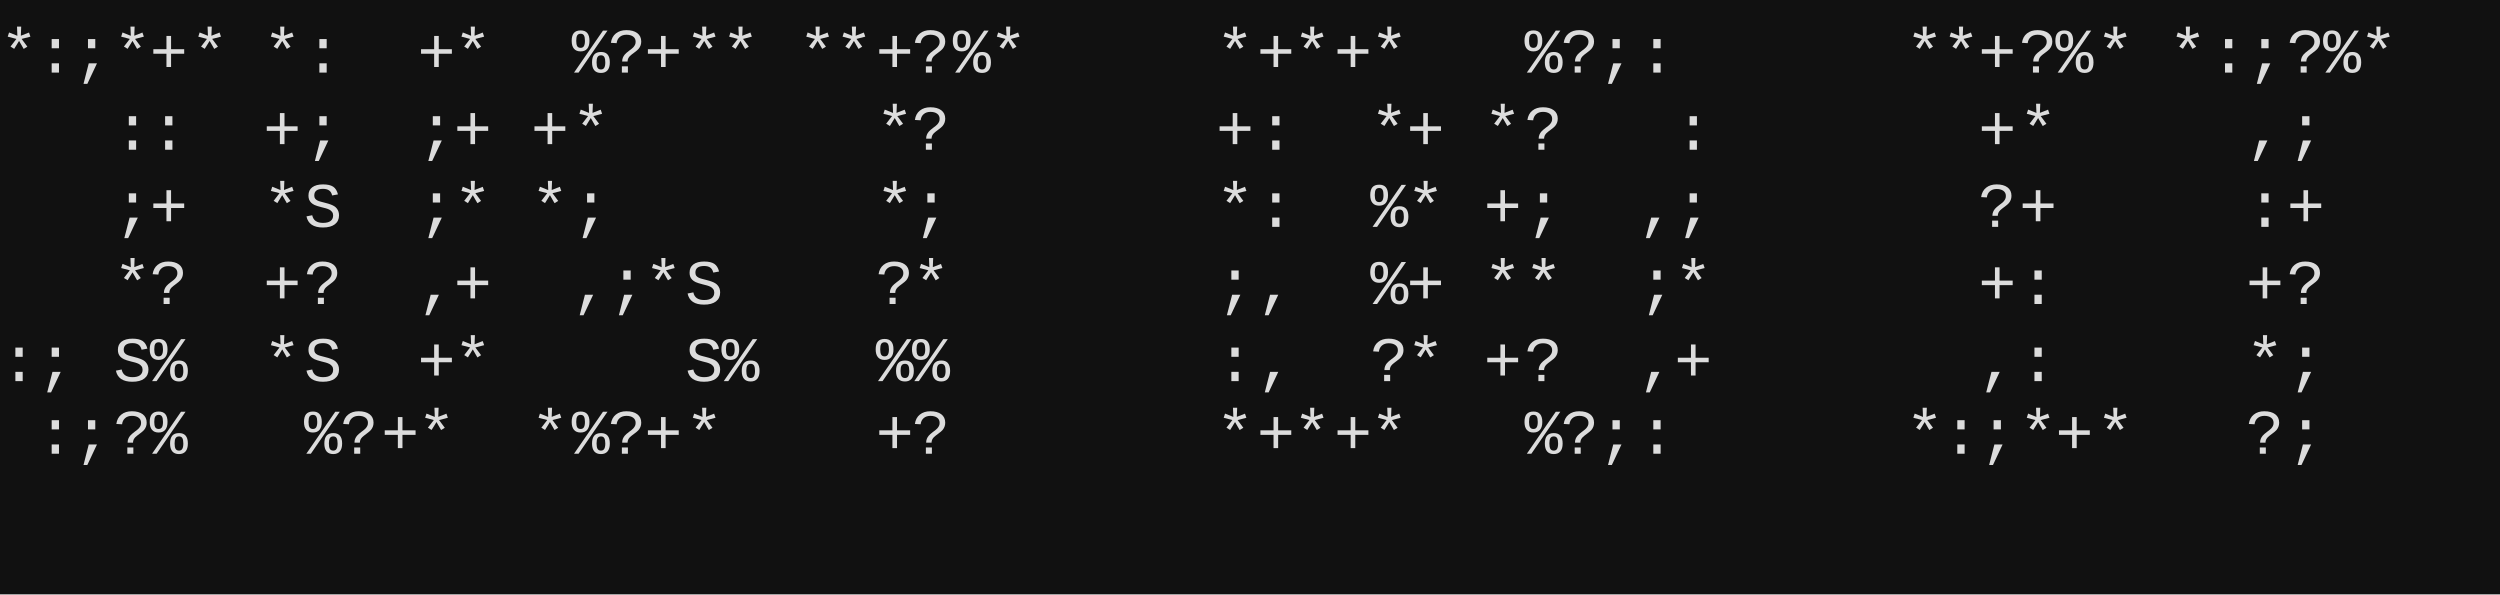
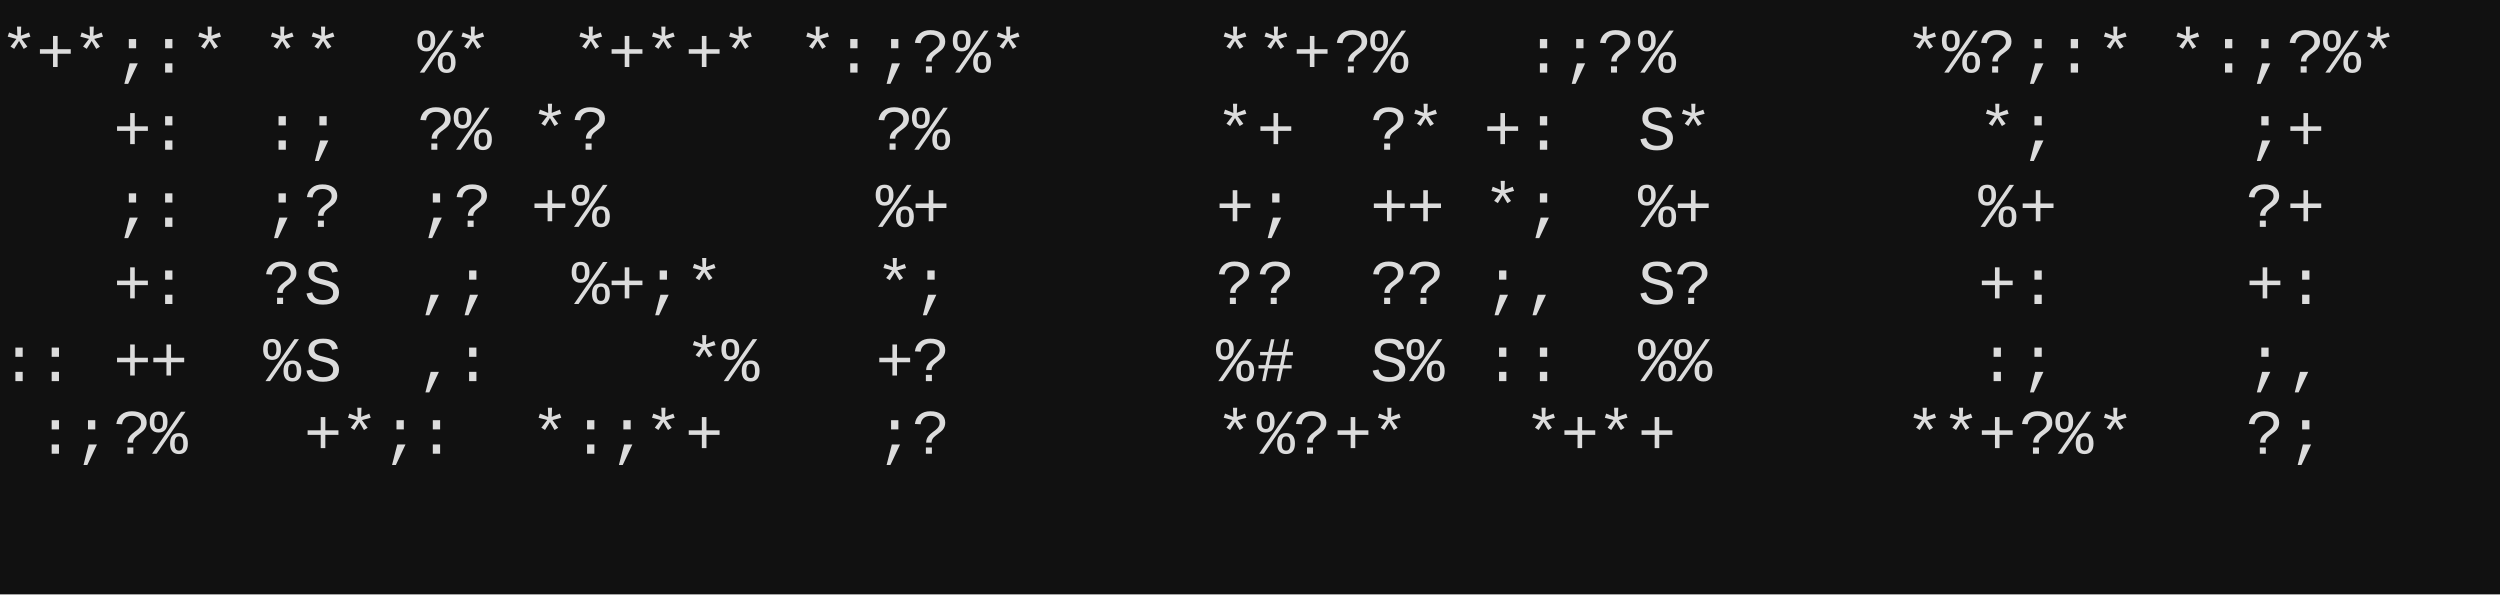
<svg xmlns="http://www.w3.org/2000/svg" width="551" height="131">
  <rect width="551" height="131" fill="#111111" />
  <text x="0" y="16" fill="#dcdcdc" font-size="14" font-family="Courier New, Courier, monospace">*</text>
-   <text x="8" y="16" fill="#dcdcdc" font-size="14" font-family="Courier New, Courier, monospace">:</text>
-   <text x="16" y="16" fill="#dcdcdc" font-size="14" font-family="Courier New, Courier, monospace">;</text>
-   <text x="25" y="16" fill="#dcdcdc" font-size="14" font-family="Courier New, Courier, monospace">*</text>
-   <text x="33" y="16" fill="#dcdcdc" font-size="14" font-family="Courier New, Courier, monospace">+</text>
+   <text x="8" y="16" fill="#dcdcdc" font-size="14" font-family="Courier New, Courier, monospace">+</text>
+   <text x="16" y="16" fill="#dcdcdc" font-size="14" font-family="Courier New, Courier, monospace">*</text>
+   <text x="25" y="16" fill="#dcdcdc" font-size="14" font-family="Courier New, Courier, monospace">;</text>
+   <text x="33" y="16" fill="#dcdcdc" font-size="14" font-family="Courier New, Courier, monospace">:</text>
  <text x="42" y="16" fill="#dcdcdc" font-size="14" font-family="Courier New, Courier, monospace">*</text>
  <text x="58" y="16" fill="#dcdcdc" font-size="14" font-family="Courier New, Courier, monospace">*</text>
-   <text x="67" y="16" fill="#dcdcdc" font-size="14" font-family="Courier New, Courier, monospace">:</text>
-   <text x="92" y="16" fill="#dcdcdc" font-size="14" font-family="Courier New, Courier, monospace">+</text>
+   <text x="67" y="16" fill="#dcdcdc" font-size="14" font-family="Courier New, Courier, monospace">*</text>
+   <text x="92" y="16" fill="#dcdcdc" font-size="14" font-family="Courier New, Courier, monospace">%</text>
  <text x="100" y="16" fill="#dcdcdc" font-size="14" font-family="Courier New, Courier, monospace">*</text>
-   <text x="126" y="16" fill="#dcdcdc" font-size="14" font-family="Courier New, Courier, monospace">%</text>
-   <text x="134" y="16" fill="#dcdcdc" font-size="14" font-family="Courier New, Courier, monospace">?</text>
-   <text x="142" y="16" fill="#dcdcdc" font-size="14" font-family="Courier New, Courier, monospace">+</text>
-   <text x="151" y="16" fill="#dcdcdc" font-size="14" font-family="Courier New, Courier, monospace">*</text>
+   <text x="126" y="16" fill="#dcdcdc" font-size="14" font-family="Courier New, Courier, monospace">*</text>
+   <text x="134" y="16" fill="#dcdcdc" font-size="14" font-family="Courier New, Courier, monospace">+</text>
+   <text x="142" y="16" fill="#dcdcdc" font-size="14" font-family="Courier New, Courier, monospace">*</text>
+   <text x="151" y="16" fill="#dcdcdc" font-size="14" font-family="Courier New, Courier, monospace">+</text>
  <text x="159" y="16" fill="#dcdcdc" font-size="14" font-family="Courier New, Courier, monospace">*</text>
  <text x="176" y="16" fill="#dcdcdc" font-size="14" font-family="Courier New, Courier, monospace">*</text>
-   <text x="184" y="16" fill="#dcdcdc" font-size="14" font-family="Courier New, Courier, monospace">*</text>
-   <text x="193" y="16" fill="#dcdcdc" font-size="14" font-family="Courier New, Courier, monospace">+</text>
+   <text x="184" y="16" fill="#dcdcdc" font-size="14" font-family="Courier New, Courier, monospace">:</text>
+   <text x="193" y="16" fill="#dcdcdc" font-size="14" font-family="Courier New, Courier, monospace">;</text>
  <text x="201" y="16" fill="#dcdcdc" font-size="14" font-family="Courier New, Courier, monospace">?</text>
  <text x="210" y="16" fill="#dcdcdc" font-size="14" font-family="Courier New, Courier, monospace">%</text>
  <text x="218" y="16" fill="#dcdcdc" font-size="14" font-family="Courier New, Courier, monospace">*</text>
  <text x="268" y="16" fill="#dcdcdc" font-size="14" font-family="Courier New, Courier, monospace">*</text>
-   <text x="277" y="16" fill="#dcdcdc" font-size="14" font-family="Courier New, Courier, monospace">+</text>
-   <text x="285" y="16" fill="#dcdcdc" font-size="14" font-family="Courier New, Courier, monospace">*</text>
-   <text x="294" y="16" fill="#dcdcdc" font-size="14" font-family="Courier New, Courier, monospace">+</text>
-   <text x="302" y="16" fill="#dcdcdc" font-size="14" font-family="Courier New, Courier, monospace">*</text>
-   <text x="336" y="16" fill="#dcdcdc" font-size="14" font-family="Courier New, Courier, monospace">%</text>
-   <text x="344" y="16" fill="#dcdcdc" font-size="14" font-family="Courier New, Courier, monospace">?</text>
-   <text x="352" y="16" fill="#dcdcdc" font-size="14" font-family="Courier New, Courier, monospace">;</text>
-   <text x="361" y="16" fill="#dcdcdc" font-size="14" font-family="Courier New, Courier, monospace">:</text>
+   <text x="277" y="16" fill="#dcdcdc" font-size="14" font-family="Courier New, Courier, monospace">*</text>
+   <text x="285" y="16" fill="#dcdcdc" font-size="14" font-family="Courier New, Courier, monospace">+</text>
+   <text x="294" y="16" fill="#dcdcdc" font-size="14" font-family="Courier New, Courier, monospace">?</text>
+   <text x="302" y="16" fill="#dcdcdc" font-size="14" font-family="Courier New, Courier, monospace">%</text>
+   <text x="336" y="16" fill="#dcdcdc" font-size="14" font-family="Courier New, Courier, monospace">:</text>
+   <text x="344" y="16" fill="#dcdcdc" font-size="14" font-family="Courier New, Courier, monospace">;</text>
+   <text x="352" y="16" fill="#dcdcdc" font-size="14" font-family="Courier New, Courier, monospace">?</text>
+   <text x="361" y="16" fill="#dcdcdc" font-size="14" font-family="Courier New, Courier, monospace">%</text>
  <text x="420" y="16" fill="#dcdcdc" font-size="14" font-family="Courier New, Courier, monospace">*</text>
-   <text x="428" y="16" fill="#dcdcdc" font-size="14" font-family="Courier New, Courier, monospace">*</text>
-   <text x="436" y="16" fill="#dcdcdc" font-size="14" font-family="Courier New, Courier, monospace">+</text>
-   <text x="445" y="16" fill="#dcdcdc" font-size="14" font-family="Courier New, Courier, monospace">?</text>
-   <text x="453" y="16" fill="#dcdcdc" font-size="14" font-family="Courier New, Courier, monospace">%</text>
+   <text x="428" y="16" fill="#dcdcdc" font-size="14" font-family="Courier New, Courier, monospace">%</text>
+   <text x="436" y="16" fill="#dcdcdc" font-size="14" font-family="Courier New, Courier, monospace">?</text>
+   <text x="445" y="16" fill="#dcdcdc" font-size="14" font-family="Courier New, Courier, monospace">;</text>
+   <text x="453" y="16" fill="#dcdcdc" font-size="14" font-family="Courier New, Courier, monospace">:</text>
  <text x="462" y="16" fill="#dcdcdc" font-size="14" font-family="Courier New, Courier, monospace">*</text>
  <text x="478" y="16" fill="#dcdcdc" font-size="14" font-family="Courier New, Courier, monospace">*</text>
  <text x="487" y="16" fill="#dcdcdc" font-size="14" font-family="Courier New, Courier, monospace">:</text>
  <text x="495" y="16" fill="#dcdcdc" font-size="14" font-family="Courier New, Courier, monospace">;</text>
  <text x="504" y="16" fill="#dcdcdc" font-size="14" font-family="Courier New, Courier, monospace">?</text>
  <text x="512" y="16" fill="#dcdcdc" font-size="14" font-family="Courier New, Courier, monospace">%</text>
  <text x="520" y="16" fill="#dcdcdc" font-size="14" font-family="Courier New, Courier, monospace">*</text>
-   <text x="25" y="33" fill="#dcdcdc" font-size="14" font-family="Courier New, Courier, monospace">:</text>
+   <text x="25" y="33" fill="#dcdcdc" font-size="14" font-family="Courier New, Courier, monospace">+</text>
  <text x="33" y="33" fill="#dcdcdc" font-size="14" font-family="Courier New, Courier, monospace">:</text>
-   <text x="58" y="33" fill="#dcdcdc" font-size="14" font-family="Courier New, Courier, monospace">+</text>
+   <text x="58" y="33" fill="#dcdcdc" font-size="14" font-family="Courier New, Courier, monospace">:</text>
  <text x="67" y="33" fill="#dcdcdc" font-size="14" font-family="Courier New, Courier, monospace">;</text>
-   <text x="92" y="33" fill="#dcdcdc" font-size="14" font-family="Courier New, Courier, monospace">;</text>
-   <text x="100" y="33" fill="#dcdcdc" font-size="14" font-family="Courier New, Courier, monospace">+</text>
-   <text x="117" y="33" fill="#dcdcdc" font-size="14" font-family="Courier New, Courier, monospace">+</text>
-   <text x="126" y="33" fill="#dcdcdc" font-size="14" font-family="Courier New, Courier, monospace">*</text>
-   <text x="193" y="33" fill="#dcdcdc" font-size="14" font-family="Courier New, Courier, monospace">*</text>
-   <text x="201" y="33" fill="#dcdcdc" font-size="14" font-family="Courier New, Courier, monospace">?</text>
-   <text x="268" y="33" fill="#dcdcdc" font-size="14" font-family="Courier New, Courier, monospace">+</text>
-   <text x="277" y="33" fill="#dcdcdc" font-size="14" font-family="Courier New, Courier, monospace">:</text>
-   <text x="302" y="33" fill="#dcdcdc" font-size="14" font-family="Courier New, Courier, monospace">*</text>
-   <text x="310" y="33" fill="#dcdcdc" font-size="14" font-family="Courier New, Courier, monospace">+</text>
-   <text x="327" y="33" fill="#dcdcdc" font-size="14" font-family="Courier New, Courier, monospace">*</text>
-   <text x="336" y="33" fill="#dcdcdc" font-size="14" font-family="Courier New, Courier, monospace">?</text>
-   <text x="369" y="33" fill="#dcdcdc" font-size="14" font-family="Courier New, Courier, monospace">:</text>
-   <text x="436" y="33" fill="#dcdcdc" font-size="14" font-family="Courier New, Courier, monospace">+</text>
-   <text x="445" y="33" fill="#dcdcdc" font-size="14" font-family="Courier New, Courier, monospace">*</text>
-   <text x="495" y="33" fill="#dcdcdc" font-size="14" font-family="Courier New, Courier, monospace">,</text>
-   <text x="504" y="33" fill="#dcdcdc" font-size="14" font-family="Courier New, Courier, monospace">;</text>
+   <text x="92" y="33" fill="#dcdcdc" font-size="14" font-family="Courier New, Courier, monospace">?</text>
+   <text x="100" y="33" fill="#dcdcdc" font-size="14" font-family="Courier New, Courier, monospace">%</text>
+   <text x="117" y="33" fill="#dcdcdc" font-size="14" font-family="Courier New, Courier, monospace">*</text>
+   <text x="126" y="33" fill="#dcdcdc" font-size="14" font-family="Courier New, Courier, monospace">?</text>
+   <text x="193" y="33" fill="#dcdcdc" font-size="14" font-family="Courier New, Courier, monospace">?</text>
+   <text x="201" y="33" fill="#dcdcdc" font-size="14" font-family="Courier New, Courier, monospace">%</text>
+   <text x="268" y="33" fill="#dcdcdc" font-size="14" font-family="Courier New, Courier, monospace">*</text>
+   <text x="277" y="33" fill="#dcdcdc" font-size="14" font-family="Courier New, Courier, monospace">+</text>
+   <text x="302" y="33" fill="#dcdcdc" font-size="14" font-family="Courier New, Courier, monospace">?</text>
+   <text x="310" y="33" fill="#dcdcdc" font-size="14" font-family="Courier New, Courier, monospace">*</text>
+   <text x="327" y="33" fill="#dcdcdc" font-size="14" font-family="Courier New, Courier, monospace">+</text>
+   <text x="336" y="33" fill="#dcdcdc" font-size="14" font-family="Courier New, Courier, monospace">:</text>
+   <text x="361" y="33" fill="#dcdcdc" font-size="14" font-family="Courier New, Courier, monospace">S</text>
+   <text x="369" y="33" fill="#dcdcdc" font-size="14" font-family="Courier New, Courier, monospace">*</text>
+   <text x="436" y="33" fill="#dcdcdc" font-size="14" font-family="Courier New, Courier, monospace">*</text>
+   <text x="445" y="33" fill="#dcdcdc" font-size="14" font-family="Courier New, Courier, monospace">;</text>
+   <text x="495" y="33" fill="#dcdcdc" font-size="14" font-family="Courier New, Courier, monospace">;</text>
+   <text x="504" y="33" fill="#dcdcdc" font-size="14" font-family="Courier New, Courier, monospace">+</text>
  <text x="25" y="50" fill="#dcdcdc" font-size="14" font-family="Courier New, Courier, monospace">;</text>
-   <text x="33" y="50" fill="#dcdcdc" font-size="14" font-family="Courier New, Courier, monospace">+</text>
-   <text x="58" y="50" fill="#dcdcdc" font-size="14" font-family="Courier New, Courier, monospace">*</text>
-   <text x="67" y="50" fill="#dcdcdc" font-size="14" font-family="Courier New, Courier, monospace">S</text>
+   <text x="33" y="50" fill="#dcdcdc" font-size="14" font-family="Courier New, Courier, monospace">:</text>
+   <text x="58" y="50" fill="#dcdcdc" font-size="14" font-family="Courier New, Courier, monospace">;</text>
+   <text x="67" y="50" fill="#dcdcdc" font-size="14" font-family="Courier New, Courier, monospace">?</text>
  <text x="92" y="50" fill="#dcdcdc" font-size="14" font-family="Courier New, Courier, monospace">;</text>
-   <text x="100" y="50" fill="#dcdcdc" font-size="14" font-family="Courier New, Courier, monospace">*</text>
-   <text x="117" y="50" fill="#dcdcdc" font-size="14" font-family="Courier New, Courier, monospace">*</text>
-   <text x="126" y="50" fill="#dcdcdc" font-size="14" font-family="Courier New, Courier, monospace">;</text>
-   <text x="193" y="50" fill="#dcdcdc" font-size="14" font-family="Courier New, Courier, monospace">*</text>
-   <text x="201" y="50" fill="#dcdcdc" font-size="14" font-family="Courier New, Courier, monospace">;</text>
-   <text x="268" y="50" fill="#dcdcdc" font-size="14" font-family="Courier New, Courier, monospace">*</text>
-   <text x="277" y="50" fill="#dcdcdc" font-size="14" font-family="Courier New, Courier, monospace">:</text>
-   <text x="302" y="50" fill="#dcdcdc" font-size="14" font-family="Courier New, Courier, monospace">%</text>
-   <text x="310" y="50" fill="#dcdcdc" font-size="14" font-family="Courier New, Courier, monospace">*</text>
-   <text x="327" y="50" fill="#dcdcdc" font-size="14" font-family="Courier New, Courier, monospace">+</text>
+   <text x="100" y="50" fill="#dcdcdc" font-size="14" font-family="Courier New, Courier, monospace">?</text>
+   <text x="117" y="50" fill="#dcdcdc" font-size="14" font-family="Courier New, Courier, monospace">+</text>
+   <text x="126" y="50" fill="#dcdcdc" font-size="14" font-family="Courier New, Courier, monospace">%</text>
+   <text x="193" y="50" fill="#dcdcdc" font-size="14" font-family="Courier New, Courier, monospace">%</text>
+   <text x="201" y="50" fill="#dcdcdc" font-size="14" font-family="Courier New, Courier, monospace">+</text>
+   <text x="268" y="50" fill="#dcdcdc" font-size="14" font-family="Courier New, Courier, monospace">+</text>
+   <text x="277" y="50" fill="#dcdcdc" font-size="14" font-family="Courier New, Courier, monospace">;</text>
+   <text x="302" y="50" fill="#dcdcdc" font-size="14" font-family="Courier New, Courier, monospace">+</text>
+   <text x="310" y="50" fill="#dcdcdc" font-size="14" font-family="Courier New, Courier, monospace">+</text>
+   <text x="327" y="50" fill="#dcdcdc" font-size="14" font-family="Courier New, Courier, monospace">*</text>
  <text x="336" y="50" fill="#dcdcdc" font-size="14" font-family="Courier New, Courier, monospace">;</text>
-   <text x="361" y="50" fill="#dcdcdc" font-size="14" font-family="Courier New, Courier, monospace">,</text>
-   <text x="369" y="50" fill="#dcdcdc" font-size="14" font-family="Courier New, Courier, monospace">;</text>
-   <text x="436" y="50" fill="#dcdcdc" font-size="14" font-family="Courier New, Courier, monospace">?</text>
+   <text x="361" y="50" fill="#dcdcdc" font-size="14" font-family="Courier New, Courier, monospace">%</text>
+   <text x="369" y="50" fill="#dcdcdc" font-size="14" font-family="Courier New, Courier, monospace">+</text>
+   <text x="436" y="50" fill="#dcdcdc" font-size="14" font-family="Courier New, Courier, monospace">%</text>
  <text x="445" y="50" fill="#dcdcdc" font-size="14" font-family="Courier New, Courier, monospace">+</text>
-   <text x="495" y="50" fill="#dcdcdc" font-size="14" font-family="Courier New, Courier, monospace">:</text>
+   <text x="495" y="50" fill="#dcdcdc" font-size="14" font-family="Courier New, Courier, monospace">?</text>
  <text x="504" y="50" fill="#dcdcdc" font-size="14" font-family="Courier New, Courier, monospace">+</text>
-   <text x="25" y="67" fill="#dcdcdc" font-size="14" font-family="Courier New, Courier, monospace">*</text>
-   <text x="33" y="67" fill="#dcdcdc" font-size="14" font-family="Courier New, Courier, monospace">?</text>
-   <text x="58" y="67" fill="#dcdcdc" font-size="14" font-family="Courier New, Courier, monospace">+</text>
-   <text x="67" y="67" fill="#dcdcdc" font-size="14" font-family="Courier New, Courier, monospace">?</text>
+   <text x="25" y="67" fill="#dcdcdc" font-size="14" font-family="Courier New, Courier, monospace">+</text>
+   <text x="33" y="67" fill="#dcdcdc" font-size="14" font-family="Courier New, Courier, monospace">:</text>
+   <text x="58" y="67" fill="#dcdcdc" font-size="14" font-family="Courier New, Courier, monospace">?</text>
+   <text x="67" y="67" fill="#dcdcdc" font-size="14" font-family="Courier New, Courier, monospace">S</text>
  <text x="92" y="67" fill="#dcdcdc" font-size="14" font-family="Courier New, Courier, monospace">,</text>
-   <text x="100" y="67" fill="#dcdcdc" font-size="14" font-family="Courier New, Courier, monospace">+</text>
-   <text x="126" y="67" fill="#dcdcdc" font-size="14" font-family="Courier New, Courier, monospace">,</text>
-   <text x="134" y="67" fill="#dcdcdc" font-size="14" font-family="Courier New, Courier, monospace">;</text>
-   <text x="142" y="67" fill="#dcdcdc" font-size="14" font-family="Courier New, Courier, monospace">*</text>
-   <text x="151" y="67" fill="#dcdcdc" font-size="14" font-family="Courier New, Courier, monospace">S</text>
-   <text x="193" y="67" fill="#dcdcdc" font-size="14" font-family="Courier New, Courier, monospace">?</text>
-   <text x="201" y="67" fill="#dcdcdc" font-size="14" font-family="Courier New, Courier, monospace">*</text>
-   <text x="268" y="67" fill="#dcdcdc" font-size="14" font-family="Courier New, Courier, monospace">;</text>
-   <text x="277" y="67" fill="#dcdcdc" font-size="14" font-family="Courier New, Courier, monospace">,</text>
-   <text x="302" y="67" fill="#dcdcdc" font-size="14" font-family="Courier New, Courier, monospace">%</text>
-   <text x="310" y="67" fill="#dcdcdc" font-size="14" font-family="Courier New, Courier, monospace">+</text>
-   <text x="327" y="67" fill="#dcdcdc" font-size="14" font-family="Courier New, Courier, monospace">*</text>
-   <text x="336" y="67" fill="#dcdcdc" font-size="14" font-family="Courier New, Courier, monospace">*</text>
-   <text x="361" y="67" fill="#dcdcdc" font-size="14" font-family="Courier New, Courier, monospace">;</text>
-   <text x="369" y="67" fill="#dcdcdc" font-size="14" font-family="Courier New, Courier, monospace">*</text>
+   <text x="100" y="67" fill="#dcdcdc" font-size="14" font-family="Courier New, Courier, monospace">;</text>
+   <text x="126" y="67" fill="#dcdcdc" font-size="14" font-family="Courier New, Courier, monospace">%</text>
+   <text x="134" y="67" fill="#dcdcdc" font-size="14" font-family="Courier New, Courier, monospace">+</text>
+   <text x="142" y="67" fill="#dcdcdc" font-size="14" font-family="Courier New, Courier, monospace">;</text>
+   <text x="151" y="67" fill="#dcdcdc" font-size="14" font-family="Courier New, Courier, monospace">*</text>
+   <text x="193" y="67" fill="#dcdcdc" font-size="14" font-family="Courier New, Courier, monospace">*</text>
+   <text x="201" y="67" fill="#dcdcdc" font-size="14" font-family="Courier New, Courier, monospace">;</text>
+   <text x="268" y="67" fill="#dcdcdc" font-size="14" font-family="Courier New, Courier, monospace">?</text>
+   <text x="277" y="67" fill="#dcdcdc" font-size="14" font-family="Courier New, Courier, monospace">?</text>
+   <text x="302" y="67" fill="#dcdcdc" font-size="14" font-family="Courier New, Courier, monospace">?</text>
+   <text x="310" y="67" fill="#dcdcdc" font-size="14" font-family="Courier New, Courier, monospace">?</text>
+   <text x="327" y="67" fill="#dcdcdc" font-size="14" font-family="Courier New, Courier, monospace">;</text>
+   <text x="336" y="67" fill="#dcdcdc" font-size="14" font-family="Courier New, Courier, monospace">,</text>
+   <text x="361" y="67" fill="#dcdcdc" font-size="14" font-family="Courier New, Courier, monospace">S</text>
+   <text x="369" y="67" fill="#dcdcdc" font-size="14" font-family="Courier New, Courier, monospace">?</text>
  <text x="436" y="67" fill="#dcdcdc" font-size="14" font-family="Courier New, Courier, monospace">+</text>
  <text x="445" y="67" fill="#dcdcdc" font-size="14" font-family="Courier New, Courier, monospace">:</text>
  <text x="495" y="67" fill="#dcdcdc" font-size="14" font-family="Courier New, Courier, monospace">+</text>
-   <text x="504" y="67" fill="#dcdcdc" font-size="14" font-family="Courier New, Courier, monospace">?</text>
+   <text x="504" y="67" fill="#dcdcdc" font-size="14" font-family="Courier New, Courier, monospace">:</text>
  <text x="0" y="84" fill="#dcdcdc" font-size="14" font-family="Courier New, Courier, monospace">:</text>
-   <text x="8" y="84" fill="#dcdcdc" font-size="14" font-family="Courier New, Courier, monospace">;</text>
-   <text x="25" y="84" fill="#dcdcdc" font-size="14" font-family="Courier New, Courier, monospace">S</text>
-   <text x="33" y="84" fill="#dcdcdc" font-size="14" font-family="Courier New, Courier, monospace">%</text>
-   <text x="58" y="84" fill="#dcdcdc" font-size="14" font-family="Courier New, Courier, monospace">*</text>
+   <text x="8" y="84" fill="#dcdcdc" font-size="14" font-family="Courier New, Courier, monospace">:</text>
+   <text x="25" y="84" fill="#dcdcdc" font-size="14" font-family="Courier New, Courier, monospace">+</text>
+   <text x="33" y="84" fill="#dcdcdc" font-size="14" font-family="Courier New, Courier, monospace">+</text>
+   <text x="58" y="84" fill="#dcdcdc" font-size="14" font-family="Courier New, Courier, monospace">%</text>
  <text x="67" y="84" fill="#dcdcdc" font-size="14" font-family="Courier New, Courier, monospace">S</text>
-   <text x="92" y="84" fill="#dcdcdc" font-size="14" font-family="Courier New, Courier, monospace">+</text>
-   <text x="100" y="84" fill="#dcdcdc" font-size="14" font-family="Courier New, Courier, monospace">*</text>
-   <text x="151" y="84" fill="#dcdcdc" font-size="14" font-family="Courier New, Courier, monospace">S</text>
+   <text x="92" y="84" fill="#dcdcdc" font-size="14" font-family="Courier New, Courier, monospace">,</text>
+   <text x="100" y="84" fill="#dcdcdc" font-size="14" font-family="Courier New, Courier, monospace">:</text>
+   <text x="151" y="84" fill="#dcdcdc" font-size="14" font-family="Courier New, Courier, monospace">*</text>
  <text x="159" y="84" fill="#dcdcdc" font-size="14" font-family="Courier New, Courier, monospace">%</text>
-   <text x="193" y="84" fill="#dcdcdc" font-size="14" font-family="Courier New, Courier, monospace">%</text>
-   <text x="201" y="84" fill="#dcdcdc" font-size="14" font-family="Courier New, Courier, monospace">%</text>
-   <text x="268" y="84" fill="#dcdcdc" font-size="14" font-family="Courier New, Courier, monospace">:</text>
-   <text x="277" y="84" fill="#dcdcdc" font-size="14" font-family="Courier New, Courier, monospace">,</text>
-   <text x="302" y="84" fill="#dcdcdc" font-size="14" font-family="Courier New, Courier, monospace">?</text>
-   <text x="310" y="84" fill="#dcdcdc" font-size="14" font-family="Courier New, Courier, monospace">*</text>
-   <text x="327" y="84" fill="#dcdcdc" font-size="14" font-family="Courier New, Courier, monospace">+</text>
-   <text x="336" y="84" fill="#dcdcdc" font-size="14" font-family="Courier New, Courier, monospace">?</text>
-   <text x="361" y="84" fill="#dcdcdc" font-size="14" font-family="Courier New, Courier, monospace">,</text>
-   <text x="369" y="84" fill="#dcdcdc" font-size="14" font-family="Courier New, Courier, monospace">+</text>
-   <text x="436" y="84" fill="#dcdcdc" font-size="14" font-family="Courier New, Courier, monospace">,</text>
-   <text x="445" y="84" fill="#dcdcdc" font-size="14" font-family="Courier New, Courier, monospace">:</text>
-   <text x="495" y="84" fill="#dcdcdc" font-size="14" font-family="Courier New, Courier, monospace">*</text>
-   <text x="504" y="84" fill="#dcdcdc" font-size="14" font-family="Courier New, Courier, monospace">;</text>
+   <text x="193" y="84" fill="#dcdcdc" font-size="14" font-family="Courier New, Courier, monospace">+</text>
+   <text x="201" y="84" fill="#dcdcdc" font-size="14" font-family="Courier New, Courier, monospace">?</text>
+   <text x="268" y="84" fill="#dcdcdc" font-size="14" font-family="Courier New, Courier, monospace">%</text>
+   <text x="277" y="84" fill="#dcdcdc" font-size="14" font-family="Courier New, Courier, monospace">#</text>
+   <text x="302" y="84" fill="#dcdcdc" font-size="14" font-family="Courier New, Courier, monospace">S</text>
+   <text x="310" y="84" fill="#dcdcdc" font-size="14" font-family="Courier New, Courier, monospace">%</text>
+   <text x="327" y="84" fill="#dcdcdc" font-size="14" font-family="Courier New, Courier, monospace">:</text>
+   <text x="336" y="84" fill="#dcdcdc" font-size="14" font-family="Courier New, Courier, monospace">:</text>
+   <text x="361" y="84" fill="#dcdcdc" font-size="14" font-family="Courier New, Courier, monospace">%</text>
+   <text x="369" y="84" fill="#dcdcdc" font-size="14" font-family="Courier New, Courier, monospace">%</text>
+   <text x="436" y="84" fill="#dcdcdc" font-size="14" font-family="Courier New, Courier, monospace">:</text>
+   <text x="445" y="84" fill="#dcdcdc" font-size="14" font-family="Courier New, Courier, monospace">;</text>
+   <text x="495" y="84" fill="#dcdcdc" font-size="14" font-family="Courier New, Courier, monospace">;</text>
+   <text x="504" y="84" fill="#dcdcdc" font-size="14" font-family="Courier New, Courier, monospace">,</text>
  <text x="8" y="100" fill="#dcdcdc" font-size="14" font-family="Courier New, Courier, monospace">:</text>
  <text x="16" y="100" fill="#dcdcdc" font-size="14" font-family="Courier New, Courier, monospace">;</text>
  <text x="25" y="100" fill="#dcdcdc" font-size="14" font-family="Courier New, Courier, monospace">?</text>
  <text x="33" y="100" fill="#dcdcdc" font-size="14" font-family="Courier New, Courier, monospace">%</text>
-   <text x="67" y="100" fill="#dcdcdc" font-size="14" font-family="Courier New, Courier, monospace">%</text>
-   <text x="75" y="100" fill="#dcdcdc" font-size="14" font-family="Courier New, Courier, monospace">?</text>
-   <text x="84" y="100" fill="#dcdcdc" font-size="14" font-family="Courier New, Courier, monospace">+</text>
-   <text x="92" y="100" fill="#dcdcdc" font-size="14" font-family="Courier New, Courier, monospace">*</text>
+   <text x="67" y="100" fill="#dcdcdc" font-size="14" font-family="Courier New, Courier, monospace">+</text>
+   <text x="75" y="100" fill="#dcdcdc" font-size="14" font-family="Courier New, Courier, monospace">*</text>
+   <text x="84" y="100" fill="#dcdcdc" font-size="14" font-family="Courier New, Courier, monospace">;</text>
+   <text x="92" y="100" fill="#dcdcdc" font-size="14" font-family="Courier New, Courier, monospace">:</text>
  <text x="117" y="100" fill="#dcdcdc" font-size="14" font-family="Courier New, Courier, monospace">*</text>
-   <text x="126" y="100" fill="#dcdcdc" font-size="14" font-family="Courier New, Courier, monospace">%</text>
-   <text x="134" y="100" fill="#dcdcdc" font-size="14" font-family="Courier New, Courier, monospace">?</text>
-   <text x="142" y="100" fill="#dcdcdc" font-size="14" font-family="Courier New, Courier, monospace">+</text>
-   <text x="151" y="100" fill="#dcdcdc" font-size="14" font-family="Courier New, Courier, monospace">*</text>
-   <text x="193" y="100" fill="#dcdcdc" font-size="14" font-family="Courier New, Courier, monospace">+</text>
+   <text x="126" y="100" fill="#dcdcdc" font-size="14" font-family="Courier New, Courier, monospace">:</text>
+   <text x="134" y="100" fill="#dcdcdc" font-size="14" font-family="Courier New, Courier, monospace">;</text>
+   <text x="142" y="100" fill="#dcdcdc" font-size="14" font-family="Courier New, Courier, monospace">*</text>
+   <text x="151" y="100" fill="#dcdcdc" font-size="14" font-family="Courier New, Courier, monospace">+</text>
+   <text x="193" y="100" fill="#dcdcdc" font-size="14" font-family="Courier New, Courier, monospace">;</text>
  <text x="201" y="100" fill="#dcdcdc" font-size="14" font-family="Courier New, Courier, monospace">?</text>
  <text x="268" y="100" fill="#dcdcdc" font-size="14" font-family="Courier New, Courier, monospace">*</text>
-   <text x="277" y="100" fill="#dcdcdc" font-size="14" font-family="Courier New, Courier, monospace">+</text>
-   <text x="285" y="100" fill="#dcdcdc" font-size="14" font-family="Courier New, Courier, monospace">*</text>
+   <text x="277" y="100" fill="#dcdcdc" font-size="14" font-family="Courier New, Courier, monospace">%</text>
+   <text x="285" y="100" fill="#dcdcdc" font-size="14" font-family="Courier New, Courier, monospace">?</text>
  <text x="294" y="100" fill="#dcdcdc" font-size="14" font-family="Courier New, Courier, monospace">+</text>
  <text x="302" y="100" fill="#dcdcdc" font-size="14" font-family="Courier New, Courier, monospace">*</text>
-   <text x="336" y="100" fill="#dcdcdc" font-size="14" font-family="Courier New, Courier, monospace">%</text>
-   <text x="344" y="100" fill="#dcdcdc" font-size="14" font-family="Courier New, Courier, monospace">?</text>
-   <text x="352" y="100" fill="#dcdcdc" font-size="14" font-family="Courier New, Courier, monospace">;</text>
-   <text x="361" y="100" fill="#dcdcdc" font-size="14" font-family="Courier New, Courier, monospace">:</text>
+   <text x="336" y="100" fill="#dcdcdc" font-size="14" font-family="Courier New, Courier, monospace">*</text>
+   <text x="344" y="100" fill="#dcdcdc" font-size="14" font-family="Courier New, Courier, monospace">+</text>
+   <text x="352" y="100" fill="#dcdcdc" font-size="14" font-family="Courier New, Courier, monospace">*</text>
+   <text x="361" y="100" fill="#dcdcdc" font-size="14" font-family="Courier New, Courier, monospace">+</text>
  <text x="420" y="100" fill="#dcdcdc" font-size="14" font-family="Courier New, Courier, monospace">*</text>
-   <text x="428" y="100" fill="#dcdcdc" font-size="14" font-family="Courier New, Courier, monospace">:</text>
-   <text x="436" y="100" fill="#dcdcdc" font-size="14" font-family="Courier New, Courier, monospace">;</text>
-   <text x="445" y="100" fill="#dcdcdc" font-size="14" font-family="Courier New, Courier, monospace">*</text>
-   <text x="453" y="100" fill="#dcdcdc" font-size="14" font-family="Courier New, Courier, monospace">+</text>
+   <text x="428" y="100" fill="#dcdcdc" font-size="14" font-family="Courier New, Courier, monospace">*</text>
+   <text x="436" y="100" fill="#dcdcdc" font-size="14" font-family="Courier New, Courier, monospace">+</text>
+   <text x="445" y="100" fill="#dcdcdc" font-size="14" font-family="Courier New, Courier, monospace">?</text>
+   <text x="453" y="100" fill="#dcdcdc" font-size="14" font-family="Courier New, Courier, monospace">%</text>
  <text x="462" y="100" fill="#dcdcdc" font-size="14" font-family="Courier New, Courier, monospace">*</text>
  <text x="495" y="100" fill="#dcdcdc" font-size="14" font-family="Courier New, Courier, monospace">?</text>
  <text x="504" y="100" fill="#dcdcdc" font-size="14" font-family="Courier New, Courier, monospace">;</text>
</svg>
